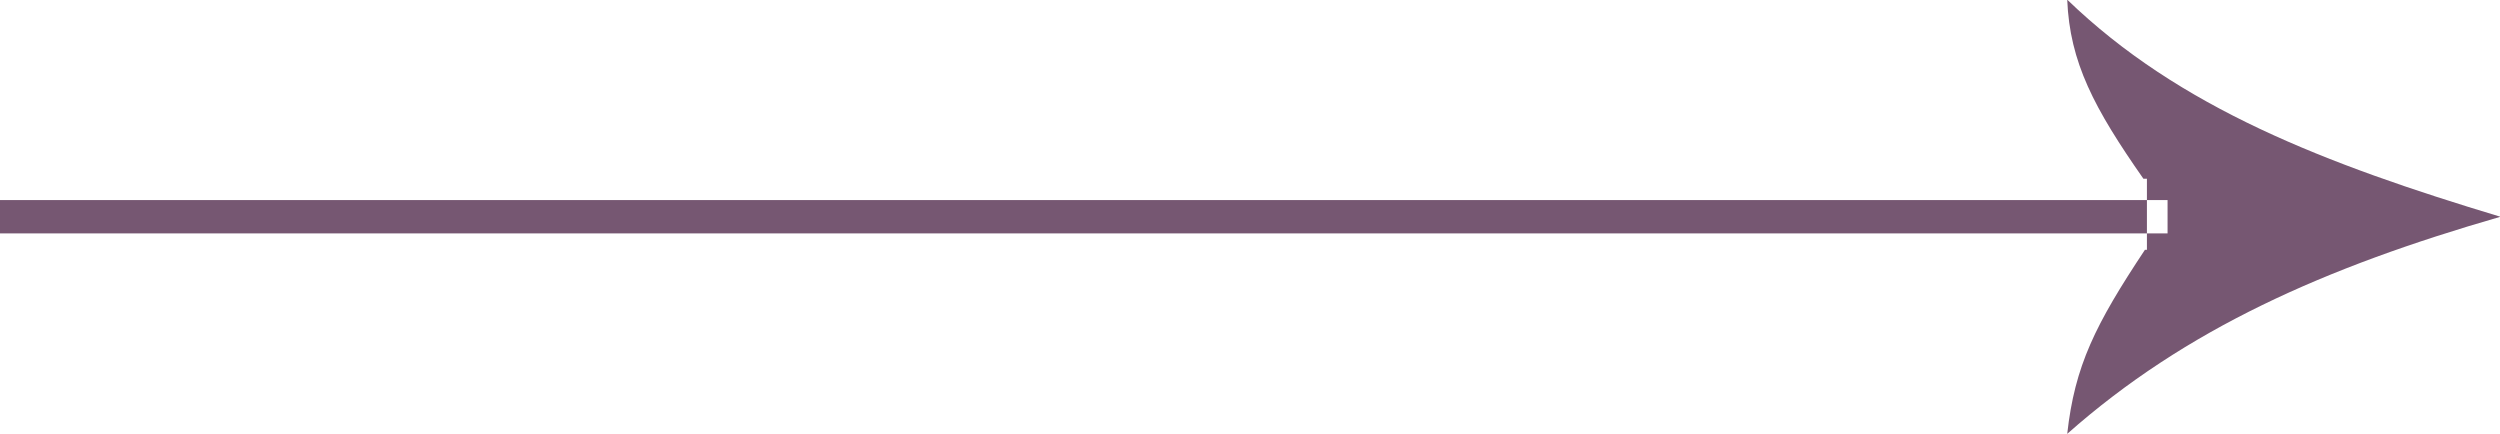
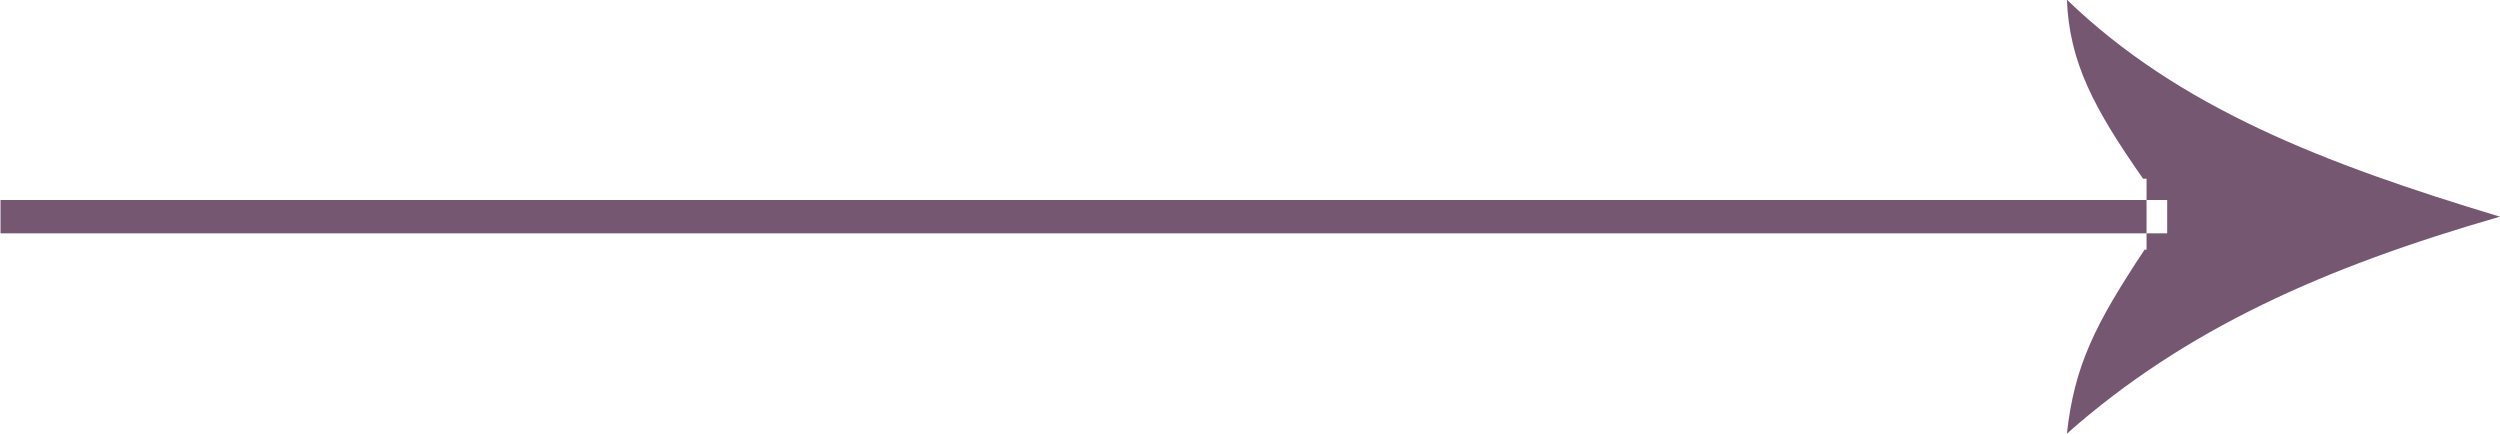
- <svg xmlns="http://www.w3.org/2000/svg" width="74.969" height="13" viewBox="0 0 74.969 13">
+ <svg xmlns="http://www.w3.org/2000/svg" width="75" height="13" viewBox="0 0 74.969 13">
  <defs>
    <style>
      .cls-1 {
        fill: #765772;
        fill-rule: evenodd;
      }
    </style>
  </defs>
  <path id="arrow" class="cls-1" d="M813,1298v-1h65v1H813Zm64.381-1.64h-0.105c-1.475-2.11-2.21-3.49-2.285-5.37,3.356,3.24,7.719,4.92,12.991,6.51-5.272,1.52-9.443,3.37-12.991,6.51,0.226-2.04.838-3.27,2.331-5.52h0.059v-2.13Z" transform="translate(-813 -1291)" />
</svg>
